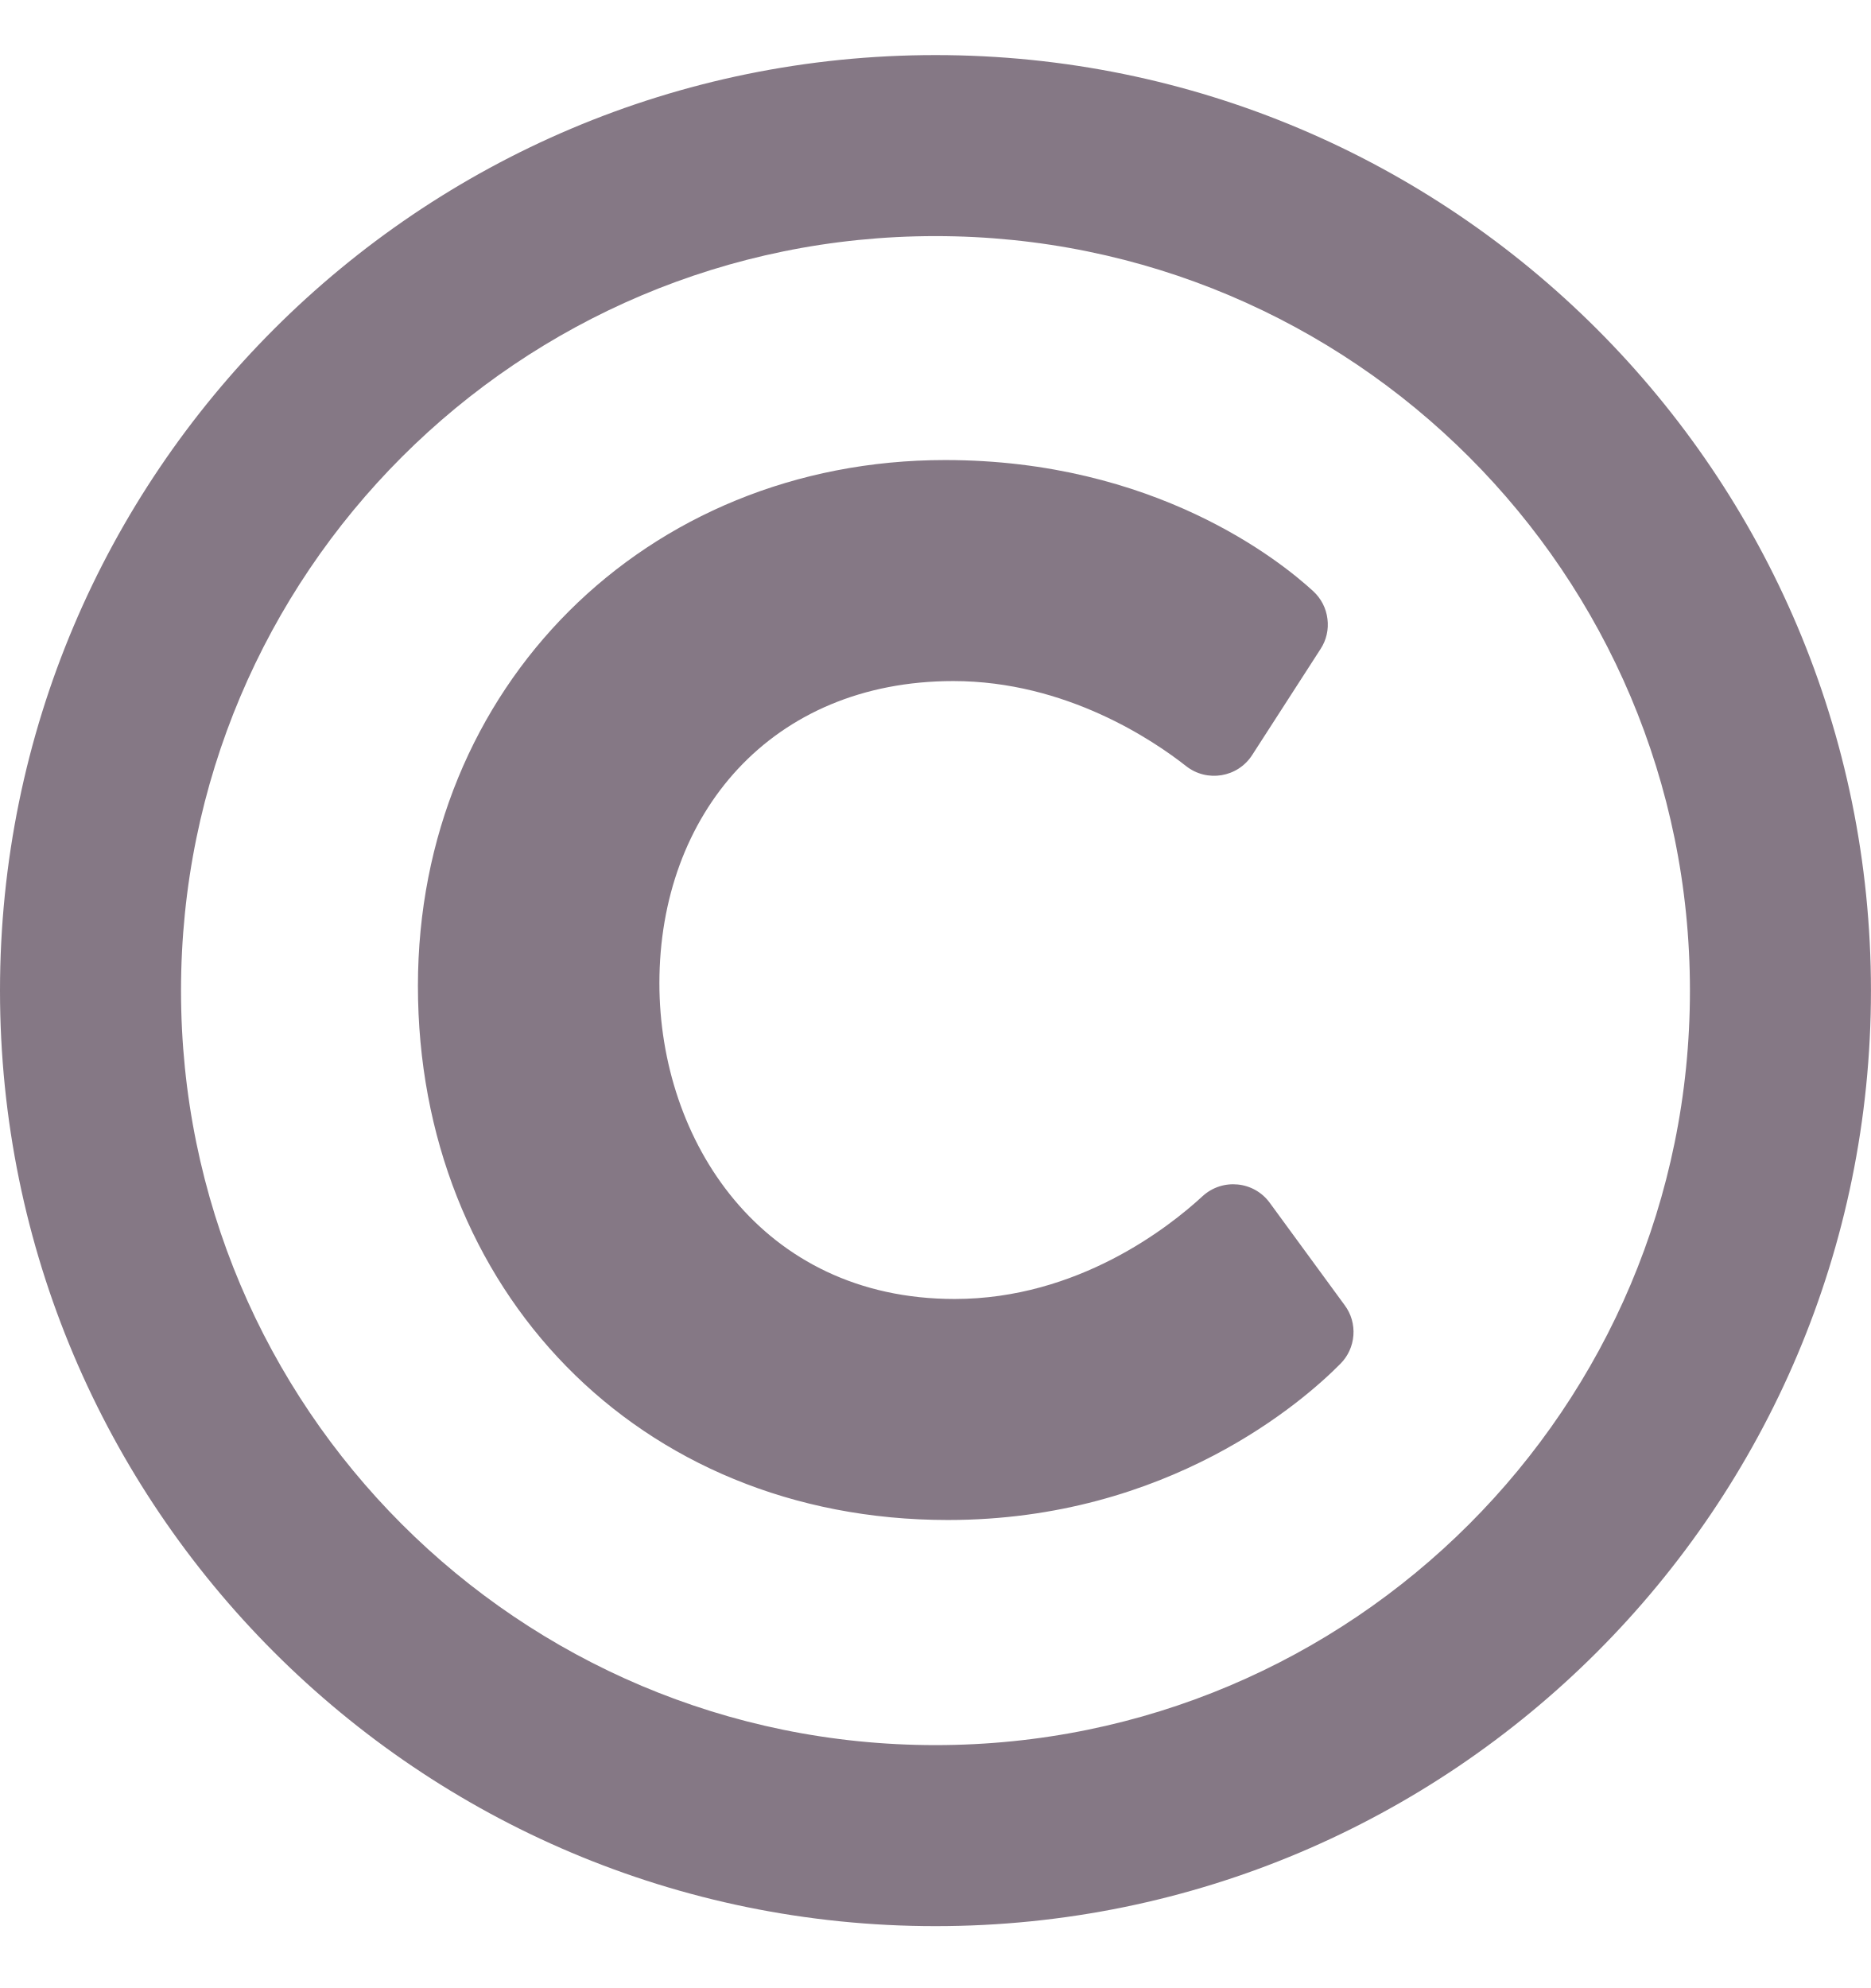
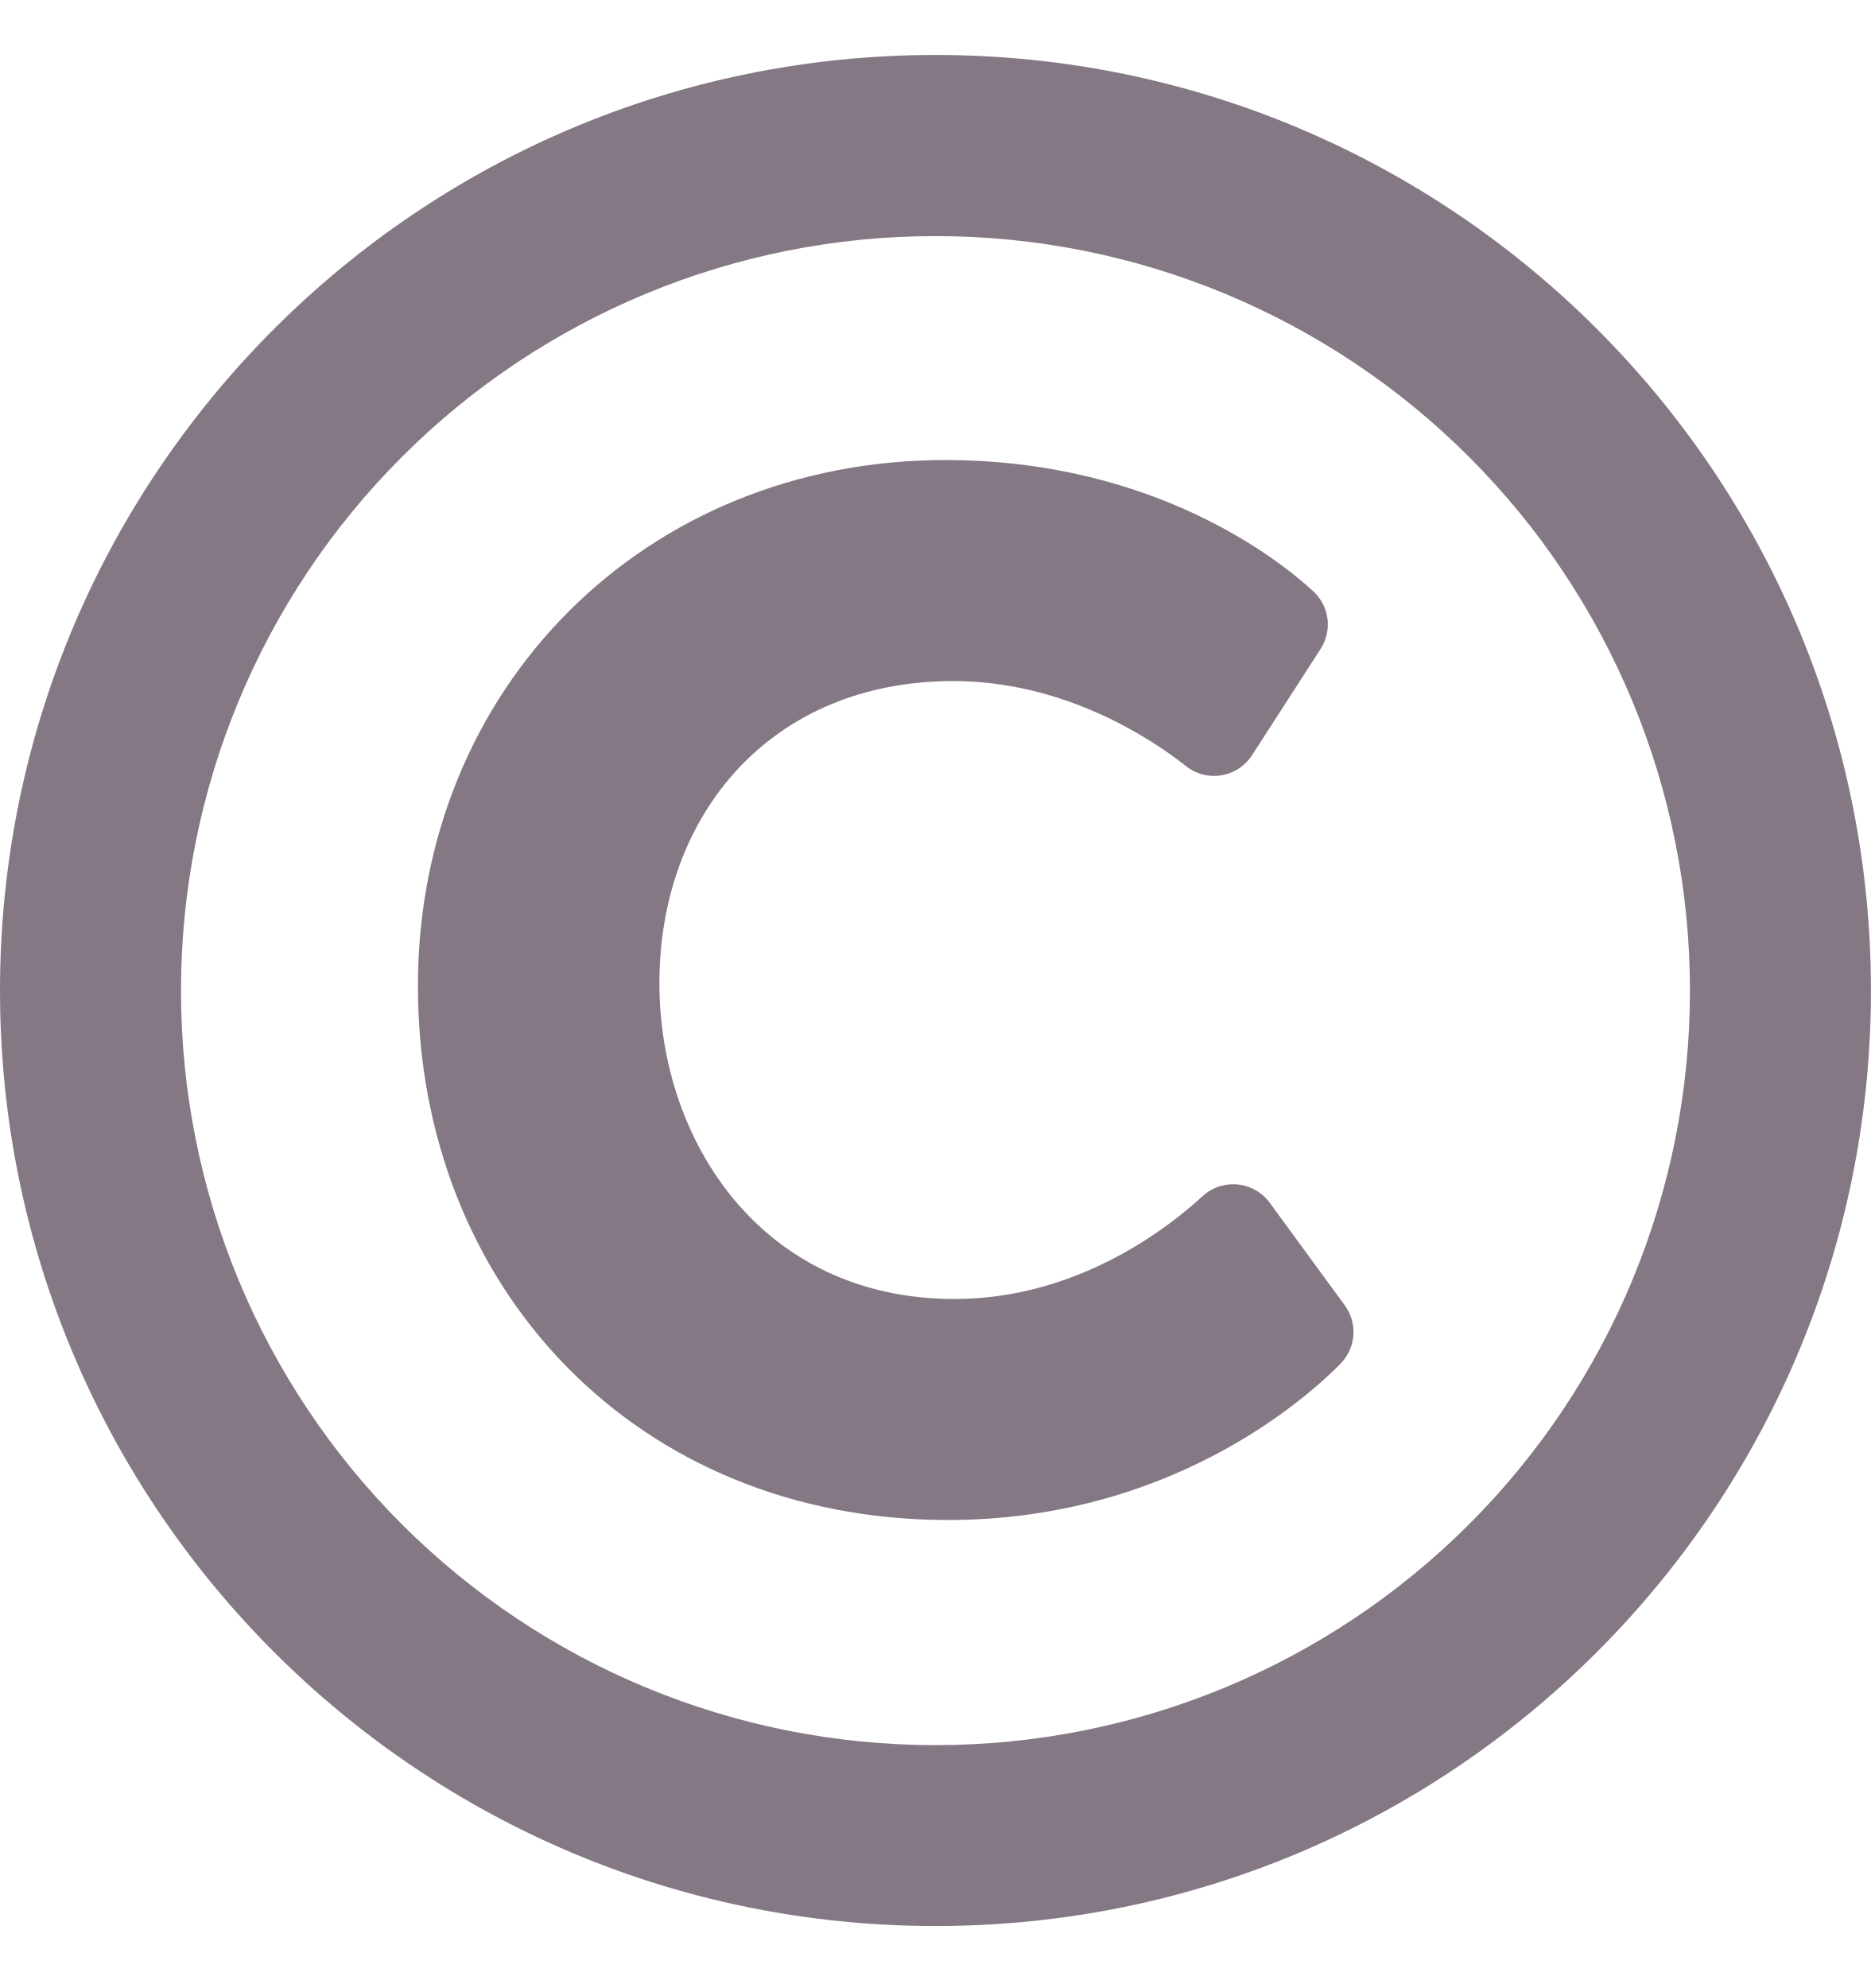
- <svg xmlns="http://www.w3.org/2000/svg" width="16" height="17" viewBox="0 0 16 17" fill="none">
-   <path d="M8 0.471C3.582 0.471 0 4.053 0 8.471C0 12.889 3.582 16.471 8 16.471C12.418 16.471 16 12.889 16 8.471C16 4.053 12.418 0.471 8 0.471ZM8 14.923C4.434 14.923 1.548 12.037 1.548 8.471C1.548 4.905 4.434 2.019 8 2.019C11.566 2.019 14.452 4.905 14.452 8.471C14.452 12.037 11.566 14.923 8 14.923ZM11.463 11.662C11.153 11.976 9.994 12.998 8.106 12.998C5.447 12.998 3.574 11.016 3.574 8.431C3.574 5.878 5.519 3.934 8.083 3.934C9.874 3.934 10.945 4.793 11.231 5.056C11.298 5.118 11.341 5.201 11.352 5.292C11.364 5.382 11.343 5.474 11.293 5.55L10.708 6.457C10.584 6.649 10.322 6.692 10.143 6.551C9.866 6.333 9.117 5.824 8.153 5.824C6.594 5.824 5.639 6.964 5.639 8.408C5.639 9.749 6.507 11.108 8.164 11.108C9.218 11.108 9.998 10.493 10.284 10.229C10.454 10.073 10.723 10.099 10.859 10.286L11.5 11.162C11.555 11.236 11.581 11.327 11.574 11.419C11.567 11.511 11.528 11.597 11.463 11.662Z" fill="#857885" />
+ <svg xmlns="http://www.w3.org/2000/svg" width="16" height="17" fill="none">
+   <path d="M8 .47a8 8 0 100 16 8 8 0 000-16zm0 14.453A6.448 6.448 0 011.548 8.47 6.448 6.448 0 018 2.019a6.448 6.448 0 016.452 6.452A6.448 6.448 0 018 14.923zm3.463-3.26c-.31.313-1.469 1.335-3.357 1.335-2.659 0-4.532-1.982-4.532-4.567 0-2.553 1.945-4.497 4.509-4.497 1.791 0 2.862.859 3.148 1.122a.386.386 0 01.062.494l-.585.907a.387.387 0 01-.565.095c-.277-.22-1.026-.728-1.99-.728-1.559 0-2.514 1.14-2.514 2.584 0 1.341.868 2.7 2.525 2.7 1.054 0 1.834-.615 2.12-.879a.387.387 0 01.575.057l.641.876a.386.386 0 01-.037.5z" fill="#857885" />
</svg>
